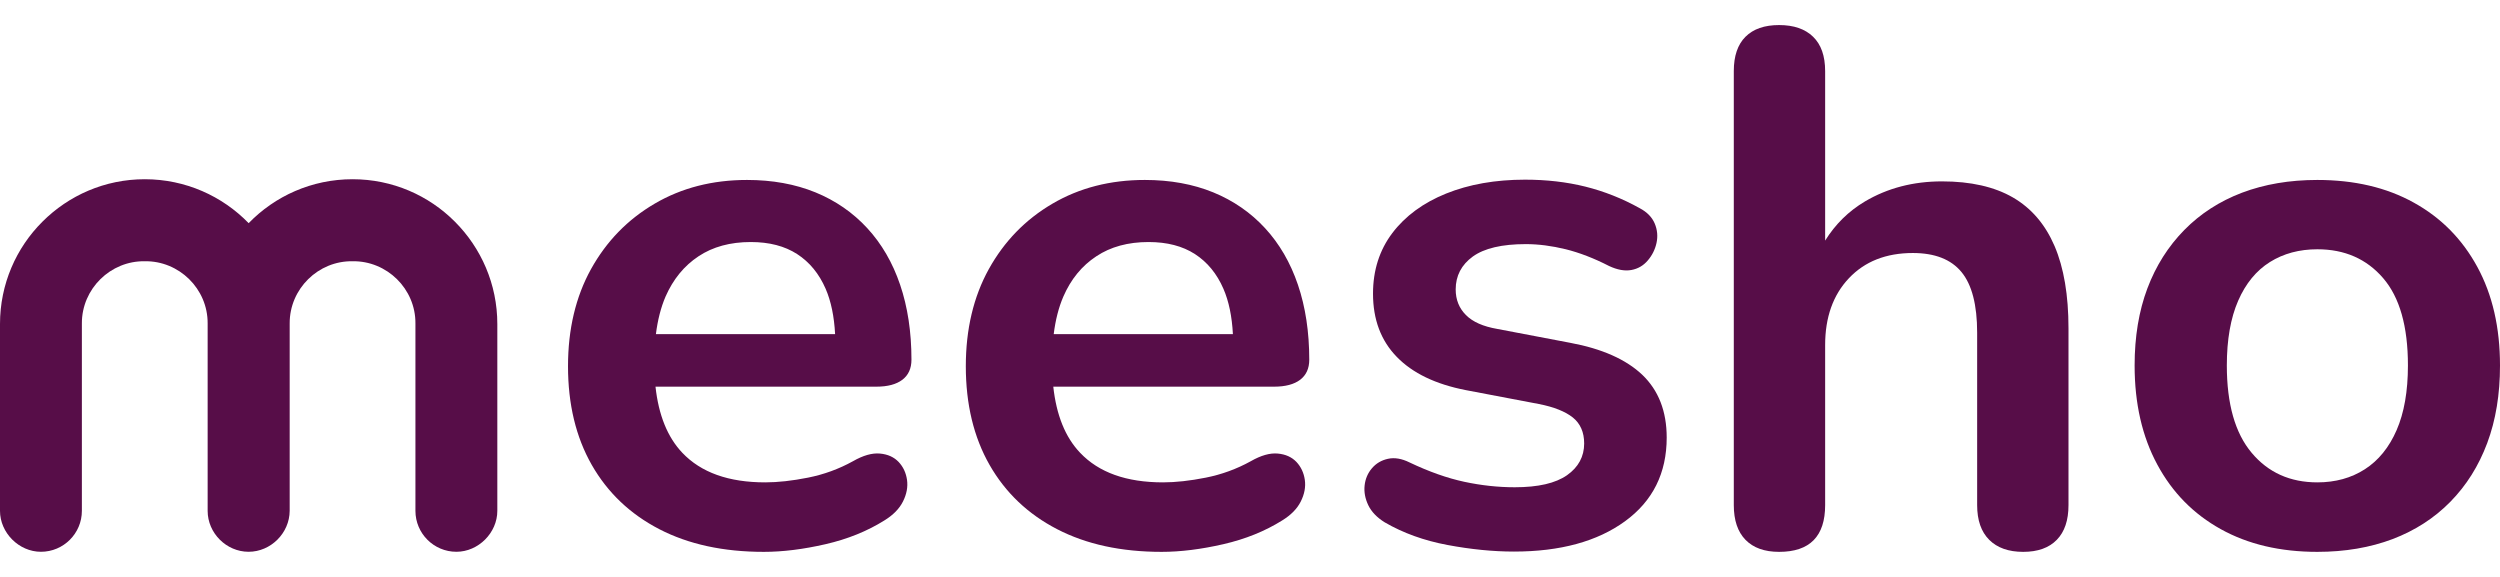
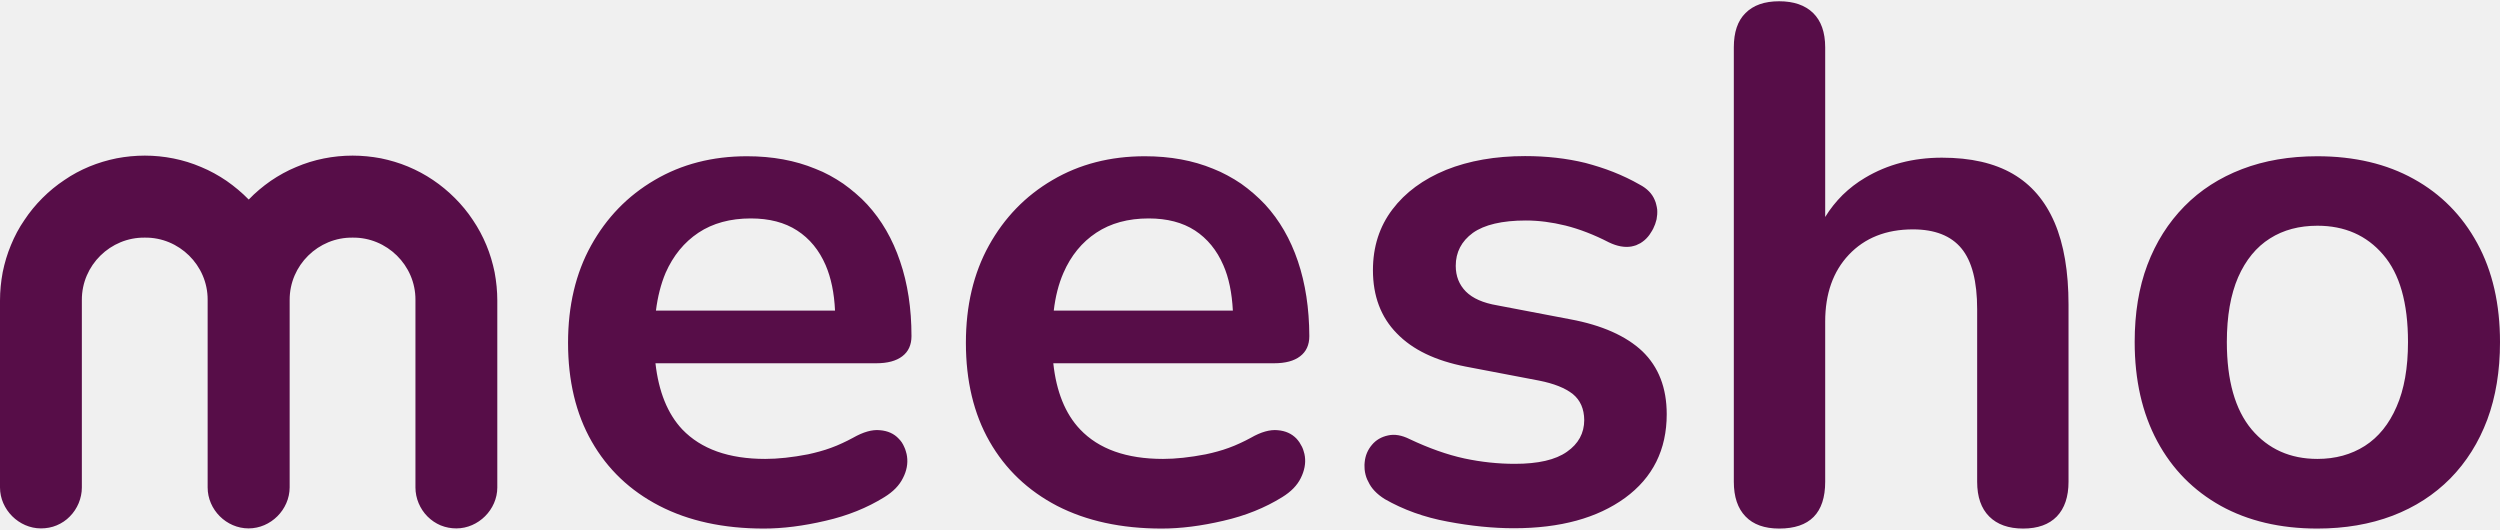
- <svg xmlns="http://www.w3.org/2000/svg" width="100%" height="100%" viewBox="0 0 156 36" fill="none">
-   <g clip-path="url(#clip0_2271_104976)">
-     <rect width="156" height="36" fill="white" />
-     <path d="M56.307 23.698C56.687 23.407 56.875 22.991 56.875 22.445C56.875 20.714 56.638 19.157 56.168 17.77C55.699 16.387 55.014 15.21 54.115 14.235C53.22 13.264 52.137 12.517 50.88 12.002C49.618 11.488 48.195 11.229 46.616 11.229C44.459 11.229 42.536 11.721 40.849 12.71C39.162 13.698 37.842 15.058 36.88 16.79C35.923 18.521 35.444 20.544 35.444 22.852C35.444 25.224 35.936 27.273 36.925 29.009C37.914 30.74 39.319 32.078 41.144 33.022C42.97 33.966 45.14 34.436 47.663 34.436C48.849 34.436 50.133 34.275 51.515 33.957C52.898 33.639 54.119 33.143 55.184 32.476C55.73 32.141 56.119 31.747 56.347 31.291C56.575 30.834 56.66 30.387 56.598 29.944C56.535 29.505 56.361 29.13 56.074 28.825C55.783 28.521 55.399 28.347 54.911 28.302C54.423 28.257 53.864 28.414 53.224 28.781C52.343 29.268 51.408 29.608 50.419 29.805C49.43 30.002 48.54 30.1 47.752 30.1C45.471 30.1 43.748 29.488 42.576 28.253C41.65 27.277 41.095 25.895 40.903 24.128H54.683C55.39 24.128 55.927 23.984 56.307 23.698ZM43.587 15.993C44.482 15.398 45.569 15.103 46.849 15.103C48.003 15.103 48.969 15.354 49.743 15.855C50.517 16.356 51.112 17.081 51.52 18.02C51.86 18.803 52.052 19.752 52.11 20.848H40.929C41.037 19.984 41.234 19.192 41.533 18.499C42.008 17.421 42.692 16.584 43.587 15.993Z" fill="#570D48" />
-     <path d="M81.13 23.698C81.51 23.407 81.698 22.991 81.698 22.445C81.698 20.714 81.461 19.157 80.991 17.77C80.521 16.387 79.837 15.21 78.937 14.235C78.043 13.264 76.96 12.517 75.703 12.002C74.441 11.488 73.018 11.229 71.439 11.229C69.282 11.229 67.358 11.721 65.672 12.71C63.985 13.698 62.665 15.058 61.703 16.79C60.746 18.521 60.267 20.544 60.267 22.852C60.267 25.224 60.759 27.273 61.748 29.009C62.737 30.74 64.141 32.078 65.967 33.022C67.792 33.966 69.962 34.436 72.486 34.436C73.671 34.436 74.955 34.275 76.338 33.957C77.721 33.639 78.942 33.143 80.007 32.476C80.553 32.141 80.942 31.747 81.17 31.291C81.398 30.834 81.483 30.387 81.421 29.944C81.358 29.505 81.183 29.13 80.897 28.825C80.606 28.521 80.222 28.347 79.734 28.302C79.246 28.257 78.687 28.414 78.047 28.781C77.166 29.268 76.231 29.608 75.242 29.805C74.253 30.002 73.363 30.1 72.575 30.1C70.293 30.1 68.571 29.488 67.399 28.253C66.468 27.277 65.918 25.895 65.725 24.128H79.506C80.208 24.128 80.749 23.984 81.13 23.698ZM68.41 15.993C69.305 15.398 70.392 15.103 71.671 15.103C72.826 15.103 73.792 15.354 74.566 15.855C75.34 16.356 75.935 17.081 76.342 18.02C76.683 18.803 76.875 19.752 76.933 20.848H65.752C65.859 19.984 66.056 19.192 66.356 18.499C66.826 17.421 67.51 16.584 68.41 15.993Z" fill="#570D48" />
-     <path d="M97.993 21.394L93.434 20.526C92.553 20.374 91.899 20.088 91.474 19.658C91.049 19.233 90.835 18.701 90.835 18.061C90.835 17.211 91.192 16.526 91.904 16.007C92.62 15.493 93.72 15.233 95.21 15.233C96.002 15.233 96.83 15.341 97.693 15.551C98.561 15.766 99.465 16.115 100.405 16.598C100.919 16.839 101.385 16.924 101.796 16.848C102.208 16.772 102.548 16.575 102.821 16.253C103.094 15.936 103.277 15.569 103.367 15.157C103.456 14.745 103.42 14.343 103.255 13.949C103.089 13.555 102.776 13.233 102.32 12.992C101.228 12.383 100.091 11.936 98.924 11.645C97.751 11.354 96.499 11.211 95.161 11.211C93.309 11.211 91.667 11.502 90.235 12.079C88.808 12.656 87.689 13.479 86.884 14.54C86.079 15.604 85.676 16.866 85.676 18.325C85.676 19.936 86.168 21.251 87.157 22.267C88.145 23.287 89.582 23.976 91.465 24.343L96.025 25.21C96.964 25.394 97.671 25.676 98.145 26.052C98.615 26.432 98.852 26.973 98.852 27.671C98.852 28.49 98.494 29.152 97.783 29.653C97.067 30.154 95.984 30.405 94.521 30.405C93.488 30.405 92.441 30.293 91.376 30.065C90.311 29.837 89.17 29.434 87.958 28.857C87.47 28.615 87.022 28.539 86.611 28.629C86.199 28.718 85.864 28.92 85.609 29.219C85.349 29.524 85.197 29.881 85.152 30.293C85.108 30.705 85.184 31.112 85.38 31.523C85.577 31.935 85.922 32.293 86.405 32.593C87.559 33.264 88.866 33.734 90.324 34.007C91.783 34.28 93.165 34.418 94.472 34.418C97.358 34.418 99.671 33.787 101.402 32.526C103.134 31.264 104.002 29.524 104.002 27.304C104.002 25.662 103.492 24.356 102.476 23.385C101.465 22.428 99.966 21.761 97.993 21.394Z" fill="#570D48" />
-     <path d="M125.603 12.32C124.448 11.654 122.972 11.318 121.182 11.318C119.388 11.318 117.786 11.734 116.372 12.571C115.348 13.179 114.52 13.998 113.889 15.014V4.437C113.889 3.493 113.639 2.781 113.138 2.294C112.637 1.806 111.93 1.564 111.017 1.564C110.104 1.564 109.406 1.806 108.918 2.294C108.431 2.781 108.189 3.493 108.189 4.437V31.519C108.189 32.463 108.431 33.183 108.918 33.684C109.406 34.185 110.104 34.436 111.017 34.436C112.932 34.436 113.889 33.465 113.889 31.519V21.532C113.889 19.801 114.381 18.41 115.37 17.363C116.359 16.316 117.688 15.788 119.361 15.788C120.73 15.788 121.741 16.181 122.395 16.973C123.048 17.765 123.374 19.027 123.374 20.759V31.519C123.374 32.463 123.625 33.183 124.126 33.684C124.627 34.185 125.334 34.436 126.247 34.436C127.16 34.436 127.858 34.185 128.345 33.684C128.833 33.183 129.074 32.463 129.074 31.519V20.486C129.074 18.419 128.784 16.709 128.207 15.358C127.625 14.003 126.761 12.991 125.603 12.32Z" fill="#570D48" />
-     <path d="M150.618 12.642C148.918 11.698 146.909 11.229 144.6 11.229C142.869 11.229 141.303 11.497 139.902 12.025C138.506 12.557 137.303 13.331 136.301 14.351C135.298 15.372 134.529 16.584 133.996 17.998C133.464 19.412 133.2 21.014 133.2 22.808C133.2 25.179 133.67 27.237 134.614 28.986C135.553 30.736 136.878 32.078 138.582 33.022C140.283 33.966 142.291 34.436 144.6 34.436C146.332 34.436 147.897 34.167 149.298 33.639C150.694 33.107 151.897 32.333 152.9 31.313C153.902 30.293 154.671 29.071 155.204 27.644C155.736 26.217 156 24.606 156 22.812C156 20.441 155.53 18.392 154.586 16.656C153.642 14.92 152.322 13.582 150.618 12.642ZM149.548 26.843C149.079 27.922 148.416 28.736 147.566 29.282C146.716 29.828 145.728 30.1 144.605 30.1C142.904 30.1 141.535 29.488 140.502 28.253C139.468 27.022 138.954 25.206 138.954 22.803C138.954 21.192 139.191 19.846 139.661 18.767C140.13 17.689 140.793 16.884 141.643 16.351C142.493 15.819 143.482 15.555 144.605 15.555C146.305 15.555 147.674 16.154 148.707 17.354C149.741 18.553 150.255 20.369 150.255 22.803C150.255 24.418 150.018 25.765 149.548 26.843Z" fill="#570D48" />
-     <path d="M15.512 34.431C14.125 34.431 12.957 33.264 12.957 31.877V20.181C12.97 18.016 11.168 16.266 9.033 16.302C6.899 16.266 5.101 18.02 5.109 20.181V31.877C5.109 33.286 3.964 34.431 2.555 34.431C1.181 34.431 0 33.246 0 31.877C0 31.872 0 20.221 0 20.221C0 17.725 1.011 15.465 2.649 13.832C4.286 12.195 6.541 11.184 9.033 11.184C11.575 11.184 13.874 12.235 15.516 13.926C17.154 12.235 19.454 11.184 21.999 11.184C24.496 11.184 26.751 12.195 28.384 13.832C30.021 15.47 31.033 17.729 31.033 20.221C31.033 20.221 31.033 31.872 31.033 31.877C31.033 33.246 29.852 34.431 28.478 34.431C27.069 34.431 25.923 33.286 25.923 31.877V20.181C25.937 18.016 24.134 16.266 21.999 16.302C19.865 16.266 18.067 18.02 18.076 20.181V31.877C18.067 33.264 16.899 34.431 15.512 34.431Z" fill="#570D48" />
-   </g>
+ <svg xmlns="http://www.w3.org/2000/svg" version="1.2" viewBox="0 0 1576 334" id="meesho">
  <defs>
-     <clipPath id="clip0_2271_104976">
-       <rect width="100%" height="100%" fill="white" />
+     <clipPath id="cp1" clipPathUnits="userSpaceOnUse">
+       <path d="m0-15h1576v364h-1576z" fill="#000000" />
    </clipPath>
  </defs>
+   <g id="Clip-Path" clip-path="url(#cp1)">
+     <g id="Layer">
+       <path id="Layer" fill-rule="evenodd" d="m552.4 229h-139.2c2 17.8 7.6 31.8 16.9 41.7 11.9 12.4 29.3 18.6 52.3 18.6q12 0 27-2.9 3.7-0.8 7.3-1.8 3.7-1 7.2-2.3 3.6-1.3 7-2.9 3.5-1.6 6.8-3.4c6.5-3.7 12.1-5.3 17-4.8 5 0.4 8.9 2.2 11.8 5.3q1.1 1.1 2 2.4 0.9 1.4 1.5 2.8 0.7 1.4 1.1 3 0.5 1.5 0.7 3.1c0.6 4.4-0.2 9-2.6 13.6q-3.4 6.9-11.7 12c-10.8 6.7-23.1 11.7-37.1 14.9q-20.9 4.9-38.9 4.9c-25.5 0-47.4-4.8-65.8-14.3q-27.7-14.3-42.7-40.6c-10-17.5-14.9-38.3-14.9-62.2q0-35.1 14.5-61.3c9.7-17.5 23-31.3 40.1-41.3q25.5-15 58.2-15 24 0 43.1 7.9 4.7 1.8 9.1 4.2 4.4 2.4 8.5 5.2 4.1 2.9 7.9 6.2 3.8 3.2 7.2 6.9 13.6 14.8 20.7 35.8 7.2 21 7.2 47.2 0 8.3-5.8 12.7c-3.8 2.9-9.2 4.4-16.4 4.4zm-132.8-57c-3 7.1-5 15.1-6.1 23.8h112.9c-0.5-11.1-2.5-20.7-5.9-28.6-4.1-9.5-10.1-16.8-18-21.9q-11.7-7.6-29.2-7.6-19.4 0-33 9-13.5 9-20.7 25.3zm383.6 57h-139.2c1.9 17.8 7.5 31.8 16.9 41.7 11.8 12.4 29.2 18.6 52.3 18.6q11.9 0 26.9-2.9 3.8-0.8 7.4-1.8 3.7-1 7.2-2.3 3.6-1.3 7-2.9 3.5-1.6 6.8-3.4c6.4-3.7 12.1-5.3 17-4.8 4.9 0.4 8.8 2.2 11.8 5.3q1 1.1 1.9 2.4 0.9 1.4 1.6 2.8 0.7 1.4 1.1 3 0.5 1.5 0.7 3.1c0.6 4.4-0.3 9-2.6 13.6q-3.4 6.9-11.7 12c-10.8 6.7-23.1 11.7-37.1 14.9q-20.9 4.9-38.9 4.9c-25.5 0-47.4-4.8-65.9-14.3-18.4-9.6-32.6-23.1-42.6-40.6-10-17.5-14.9-38.3-14.9-62.2q0-35.1 14.5-61.3c9.7-17.5 23-31.3 40.1-41.3q25.5-15 58.2-15 24 0 43.1 7.9 4.6 1.8 9 4.2 4.5 2.4 8.6 5.2 4.1 2.9 7.9 6.2 3.8 3.3 7.2 6.9 13.6 14.8 20.7 35.8 7.1 21 7.2 47.2 0 8.3-5.8 12.7-5.7 4.4-16.4 4.4zm-132.8-57c-3.1 7.1-5.1 15.1-6.1 23.8h112.9c-0.6-11.1-2.5-20.7-6-28.6-4.1-9.5-10.1-16.8-17.9-21.9q-11.7-7.6-29.2-7.6-19.4 0-33 9-13.6 9-20.7 25.3zm364.9 49.4q15.4 14.8 15.4 39.7 0 33.6-26.3 52.8c-17.5 12.7-40.8 19.1-70 19.1q-19.8 0-41.9-4.2c-14.7-2.7-27.9-7.5-39.6-14.2-4.9-3.1-8.4-6.7-10.3-10.9q-0.8-1.4-1.3-2.9-0.5-1.5-0.8-3.1-0.3-1.6-0.3-3.2-0.1-1.6 0.1-3.2 0.6-6.2 4.6-10.9c2.5-3 5.9-5 10.1-5.9q6.2-1.4 13.6 2.3 18.4 8.7 34.5 12.2c10.8 2.3 21.4 3.4 31.8 3.4 14.8 0 25.7-2.5 32.9-7.6 7.2-5 10.9-11.7 10.9-20q-0.1-10.6-7.2-16.4-7.2-5.7-21.4-8.5l-46.1-8.8c-19-3.7-33.5-10.6-43.5-21-10-10.2-15-23.5-15-39.8q0-22.1 12.3-38.3c8.1-10.7 19.4-19 33.8-24.9q21.7-8.7 49.8-8.7c13.5 0 26.1 1.4 38 4.3q4.5 1.2 8.9 2.6 4.4 1.4 8.7 3.1 4.3 1.7 8.5 3.7 4.2 2 8.2 4.3c4.6 2.4 7.8 5.7 9.4 9.6q0.7 1.5 1 3 0.4 1.5 0.6 3.1 0.1 1.5 0 3.1-0.1 1.5-0.4 3.1-0.4 1.5-0.9 3-0.5 1.4-1.2 2.8-0.7 1.4-1.6 2.7-0.8 1.4-1.8 2.5-1 1.2-2.2 2.2-1.2 1-2.5 1.8-1.3 0.7-2.7 1.3-1.5 0.5-3 0.8c-4.2 0.7-8.9-0.1-14.1-2.6q-14.2-7.3-27.4-10.6-13-3.2-25-3.2c-15.1 0-26.2 2.7-33.4 7.8q-10.8 7.9-10.8 20.8 0 9.7 6.4 16.2c4.3 4.3 10.9 7.2 19.8 8.7l46.1 8.8c19.9 3.7 35.1 10.5 45.3 20.1zm259.9-81.1q8.8 20.5 8.8 51.8v111.6c0 9.5-2.5 16.8-7.4 21.9q-7.4 7.6-21.2 7.6-13.8 0-21.4-7.6-7.6-7.6-7.6-21.9v-108.8q0-26.3-9.9-38.3-9.9-12-30.6-12c-16.9 0-30.4 5.4-40.4 16q-14.9 15.8-14.9 42.1v101c0 19.7-9.7 29.5-29 29.5q-13.9 0-21.2-7.6-7.4-7.6-7.4-21.9v-273.8c0-9.6 2.4-16.8 7.4-21.7 4.9-4.9 11.9-7.4 21.2-7.4q13.8 0 21.4 7.4c5 4.9 7.6 12.1 7.6 21.7v106.9q2.3-3.8 5.1-7.3 2.7-3.4 5.9-6.6 3.2-3.1 6.7-5.8 3.5-2.7 7.4-5c14.2-8.5 30.4-12.7 48.5-12.7 18.1 0 33 3.4 44.7 10.2 11.7 6.8 20.4 17 26.3 30.7zm266.5 13.1c9.6 17.6 14.3 38.3 14.3 62.3q0 27.2-8 48.8-8.1 21.6-23.3 37.1c-10.2 10.3-22.3 18.1-36.4 23.5-14.2 5.4-30 8.1-47.5 8.1-23.3 0-43.6-4.8-60.8-14.3-17.2-9.6-30.6-23.1-40.1-40.8q-14.2-26.5-14.2-62.5c0-18.1 2.6-34.3 8-48.6 5.4-14.3 13.2-26.6 23.3-36.9 10.1-10.3 22.3-18.1 36.4-23.5 14.1-5.4 29.9-8.1 47.4-8.1 23.4 0 43.7 4.8 60.8 14.3 17.2 9.5 30.6 23.1 40.1 40.6zm-43.7 62.2c0-24.6-5.2-43-15.7-55.1q-15.6-18.2-41.4-18.2c-11.4 0-21.4 2.6-29.9 8-8.6 5.4-15.3 13.6-20.1 24.5-4.7 10.9-7.1 24.5-7.1 40.8q0 36.4 15.6 55.1c10.5 12.4 24.3 18.6 41.5 18.6q17 0 29.9-8.2c8.6-5.5 15.3-13.8 20-24.7q7.2-16.3 7.2-40.8zm-1361.3 117.5c-14 0-25.8-11.8-25.8-25.8v-118.3c0.1-21.8-18.1-39.5-39.6-39.2-21.6-0.3-39.8 17.4-39.7 39.3v118.2c0 3.4-0.7 6.7-2 9.9-1.3 3.1-3.2 6-5.6 8.4-2.3 2.4-5.2 4.3-8.3 5.6-3.1 1.3-6.5 1.9-9.9 1.9-13.9 0-25.8-11.9-25.8-25.8v-117.9c0-5.9 0.6-11.9 1.7-17.8 1.2-5.9 2.9-11.6 5.2-17.1 2.3-5.6 5.1-10.9 8.5-15.8 3.3-5 7.1-9.6 11.4-13.9 4.2-4.2 8.8-8 13.8-11.3 4.9-3.4 10.2-6.2 15.7-8.5 5.6-2.3 11.3-4 17.2-5.2 5.8-1.1 11.8-1.7 17.8-1.7 6 0 12.1 0.6 18.1 1.8 6 1.2 11.8 3 17.4 5.4 5.6 2.3 11 5.3 16 8.7 5 3.5 9.7 7.4 14 11.8 4.2-4.4 8.9-8.3 13.9-11.8 5-3.4 10.4-6.4 16-8.7 5.6-2.4 11.4-4.2 17.4-5.4 6-1.2 12.1-1.8 18.2-1.8 5.9 0 11.9 0.6 17.8 1.7 5.8 1.2 11.6 2.9 17.1 5.2 5.5 2.3 10.8 5.1 15.8 8.5 4.9 3.3 9.5 7.1 13.8 11.4 4.2 4.2 8 8.8 11.3 13.8 3.4 5 6.2 10.3 8.5 15.8 2.3 5.5 4 11.3 5.2 17.1 1.1 5.9 1.7 11.9 1.7 17.9v117.8c0 13.9-11.9 25.8-25.8 25.8-3.4 0-6.7-0.6-9.9-1.9-3.1-1.3-5.9-3.2-8.3-5.6-2.4-2.4-4.3-5.3-5.6-8.4-1.3-3.1-2-6.5-2-9.9v-118.3c0.1-21.8-18.1-39.5-39.6-39.2-21.6-0.3-39.8 17.4-39.7 39.3v118.2c-0.1 14-11.9 25.8-25.9 25.8z" fill="#570d48" />
+     </g>
+   </g>
</svg>
